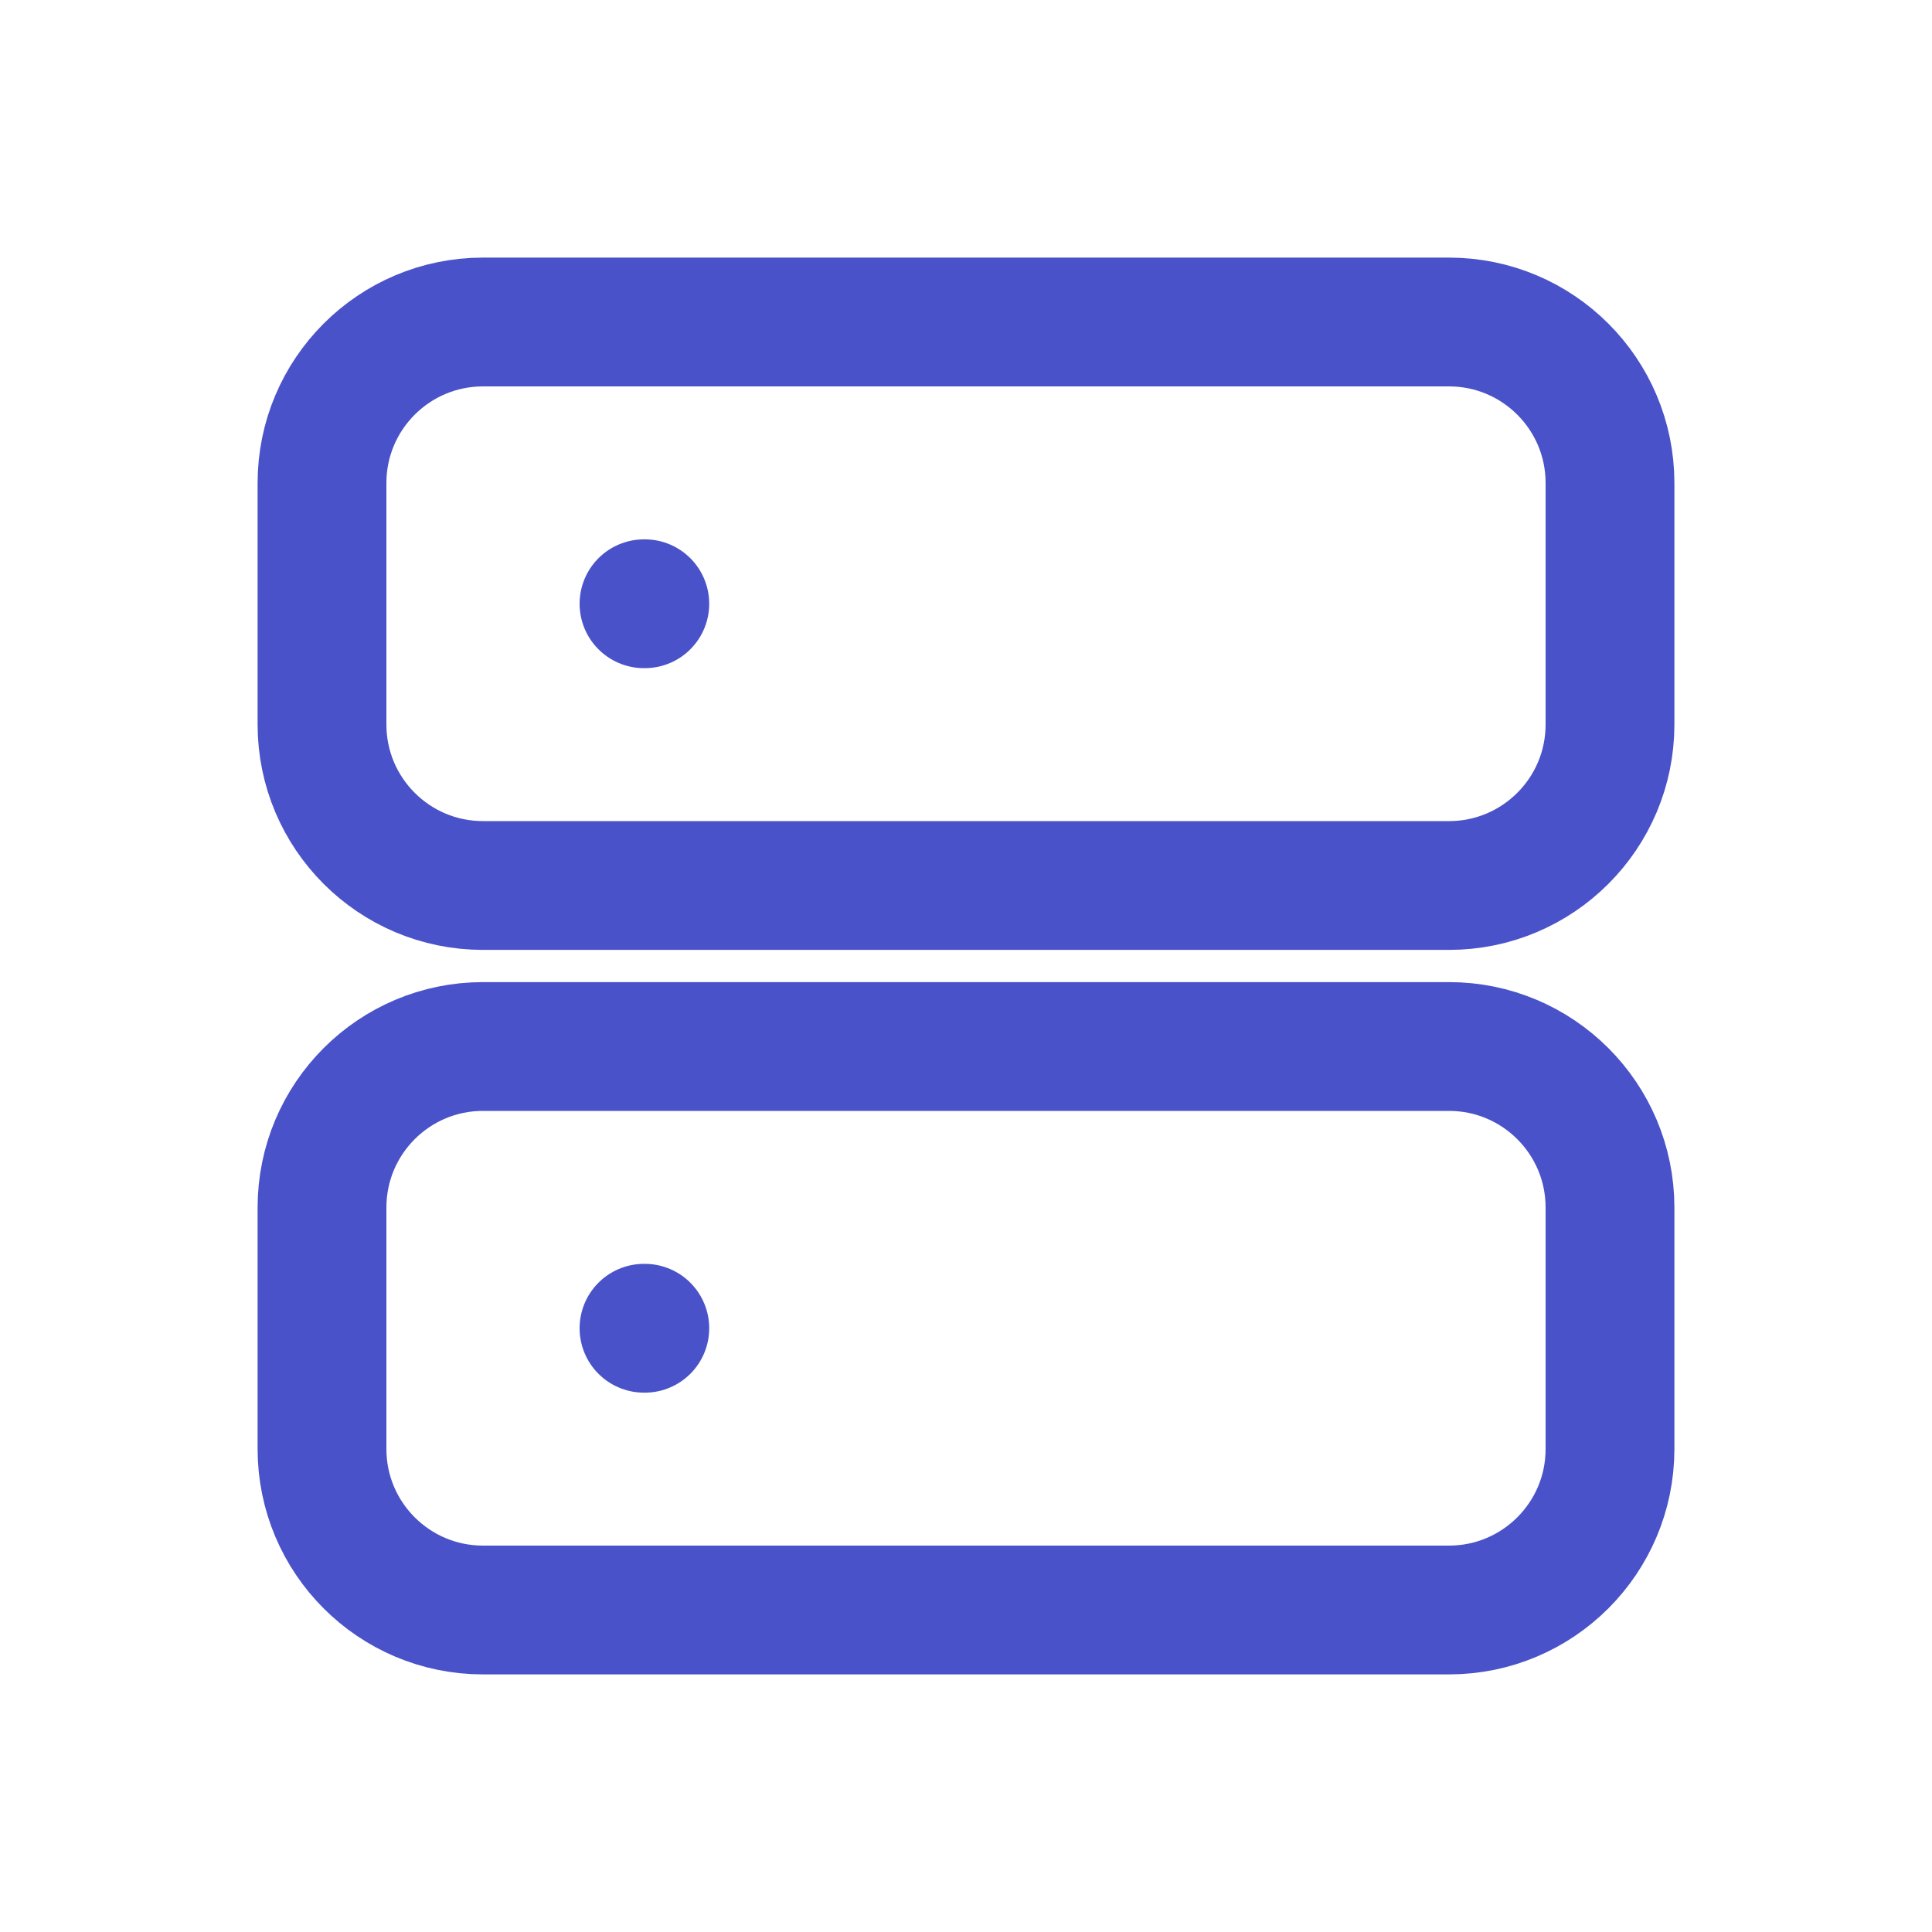
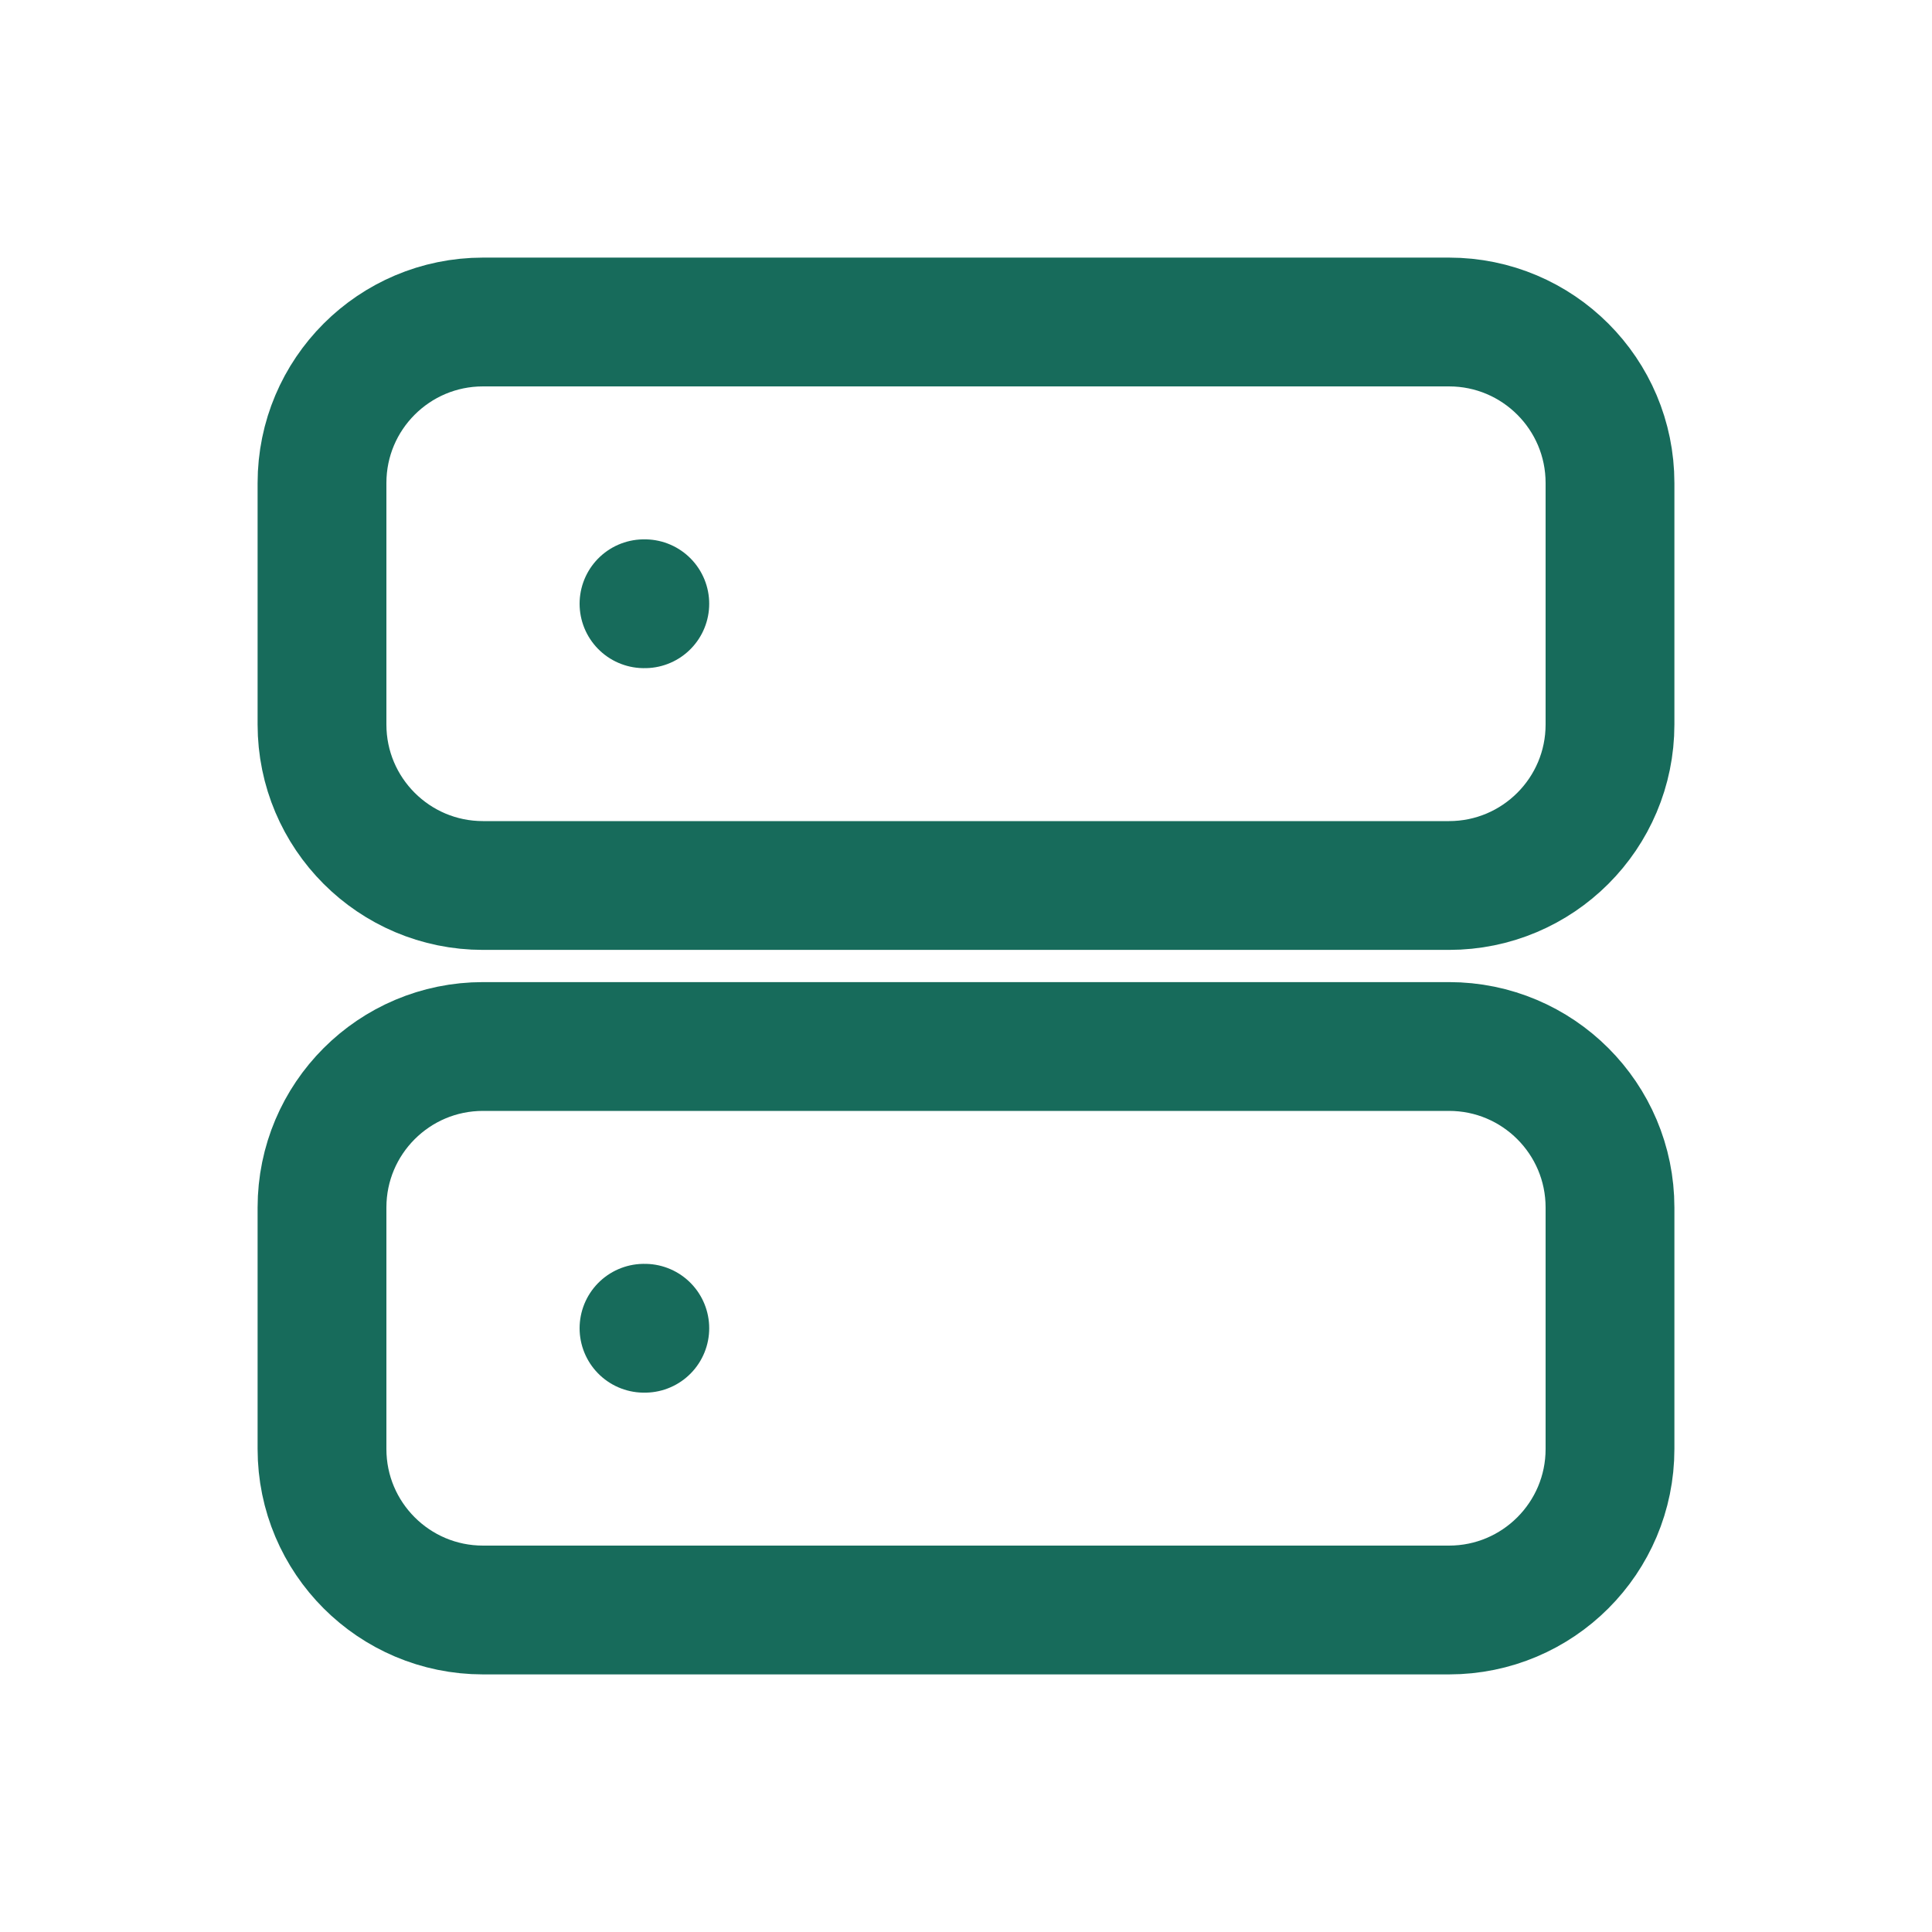
- <svg xmlns="http://www.w3.org/2000/svg" viewBox="0 0 24 24" fill="none" stroke="#4A52C9" stroke-width="1.6" stroke-linecap="round" stroke-linejoin="round">
+ <svg xmlns="http://www.w3.org/2000/svg" viewBox="0 0 24 24" fill="none" stroke="#176B5B" stroke-width="1.6" stroke-linecap="round" stroke-linejoin="round">
  <rect x="4" y="4" width="16" height="7" rx="2" />
  <rect x="4" y="13" width="16" height="7" rx="2" />
  <path d="M8 7.5h.01M8 16.5h.01" />
</svg>
